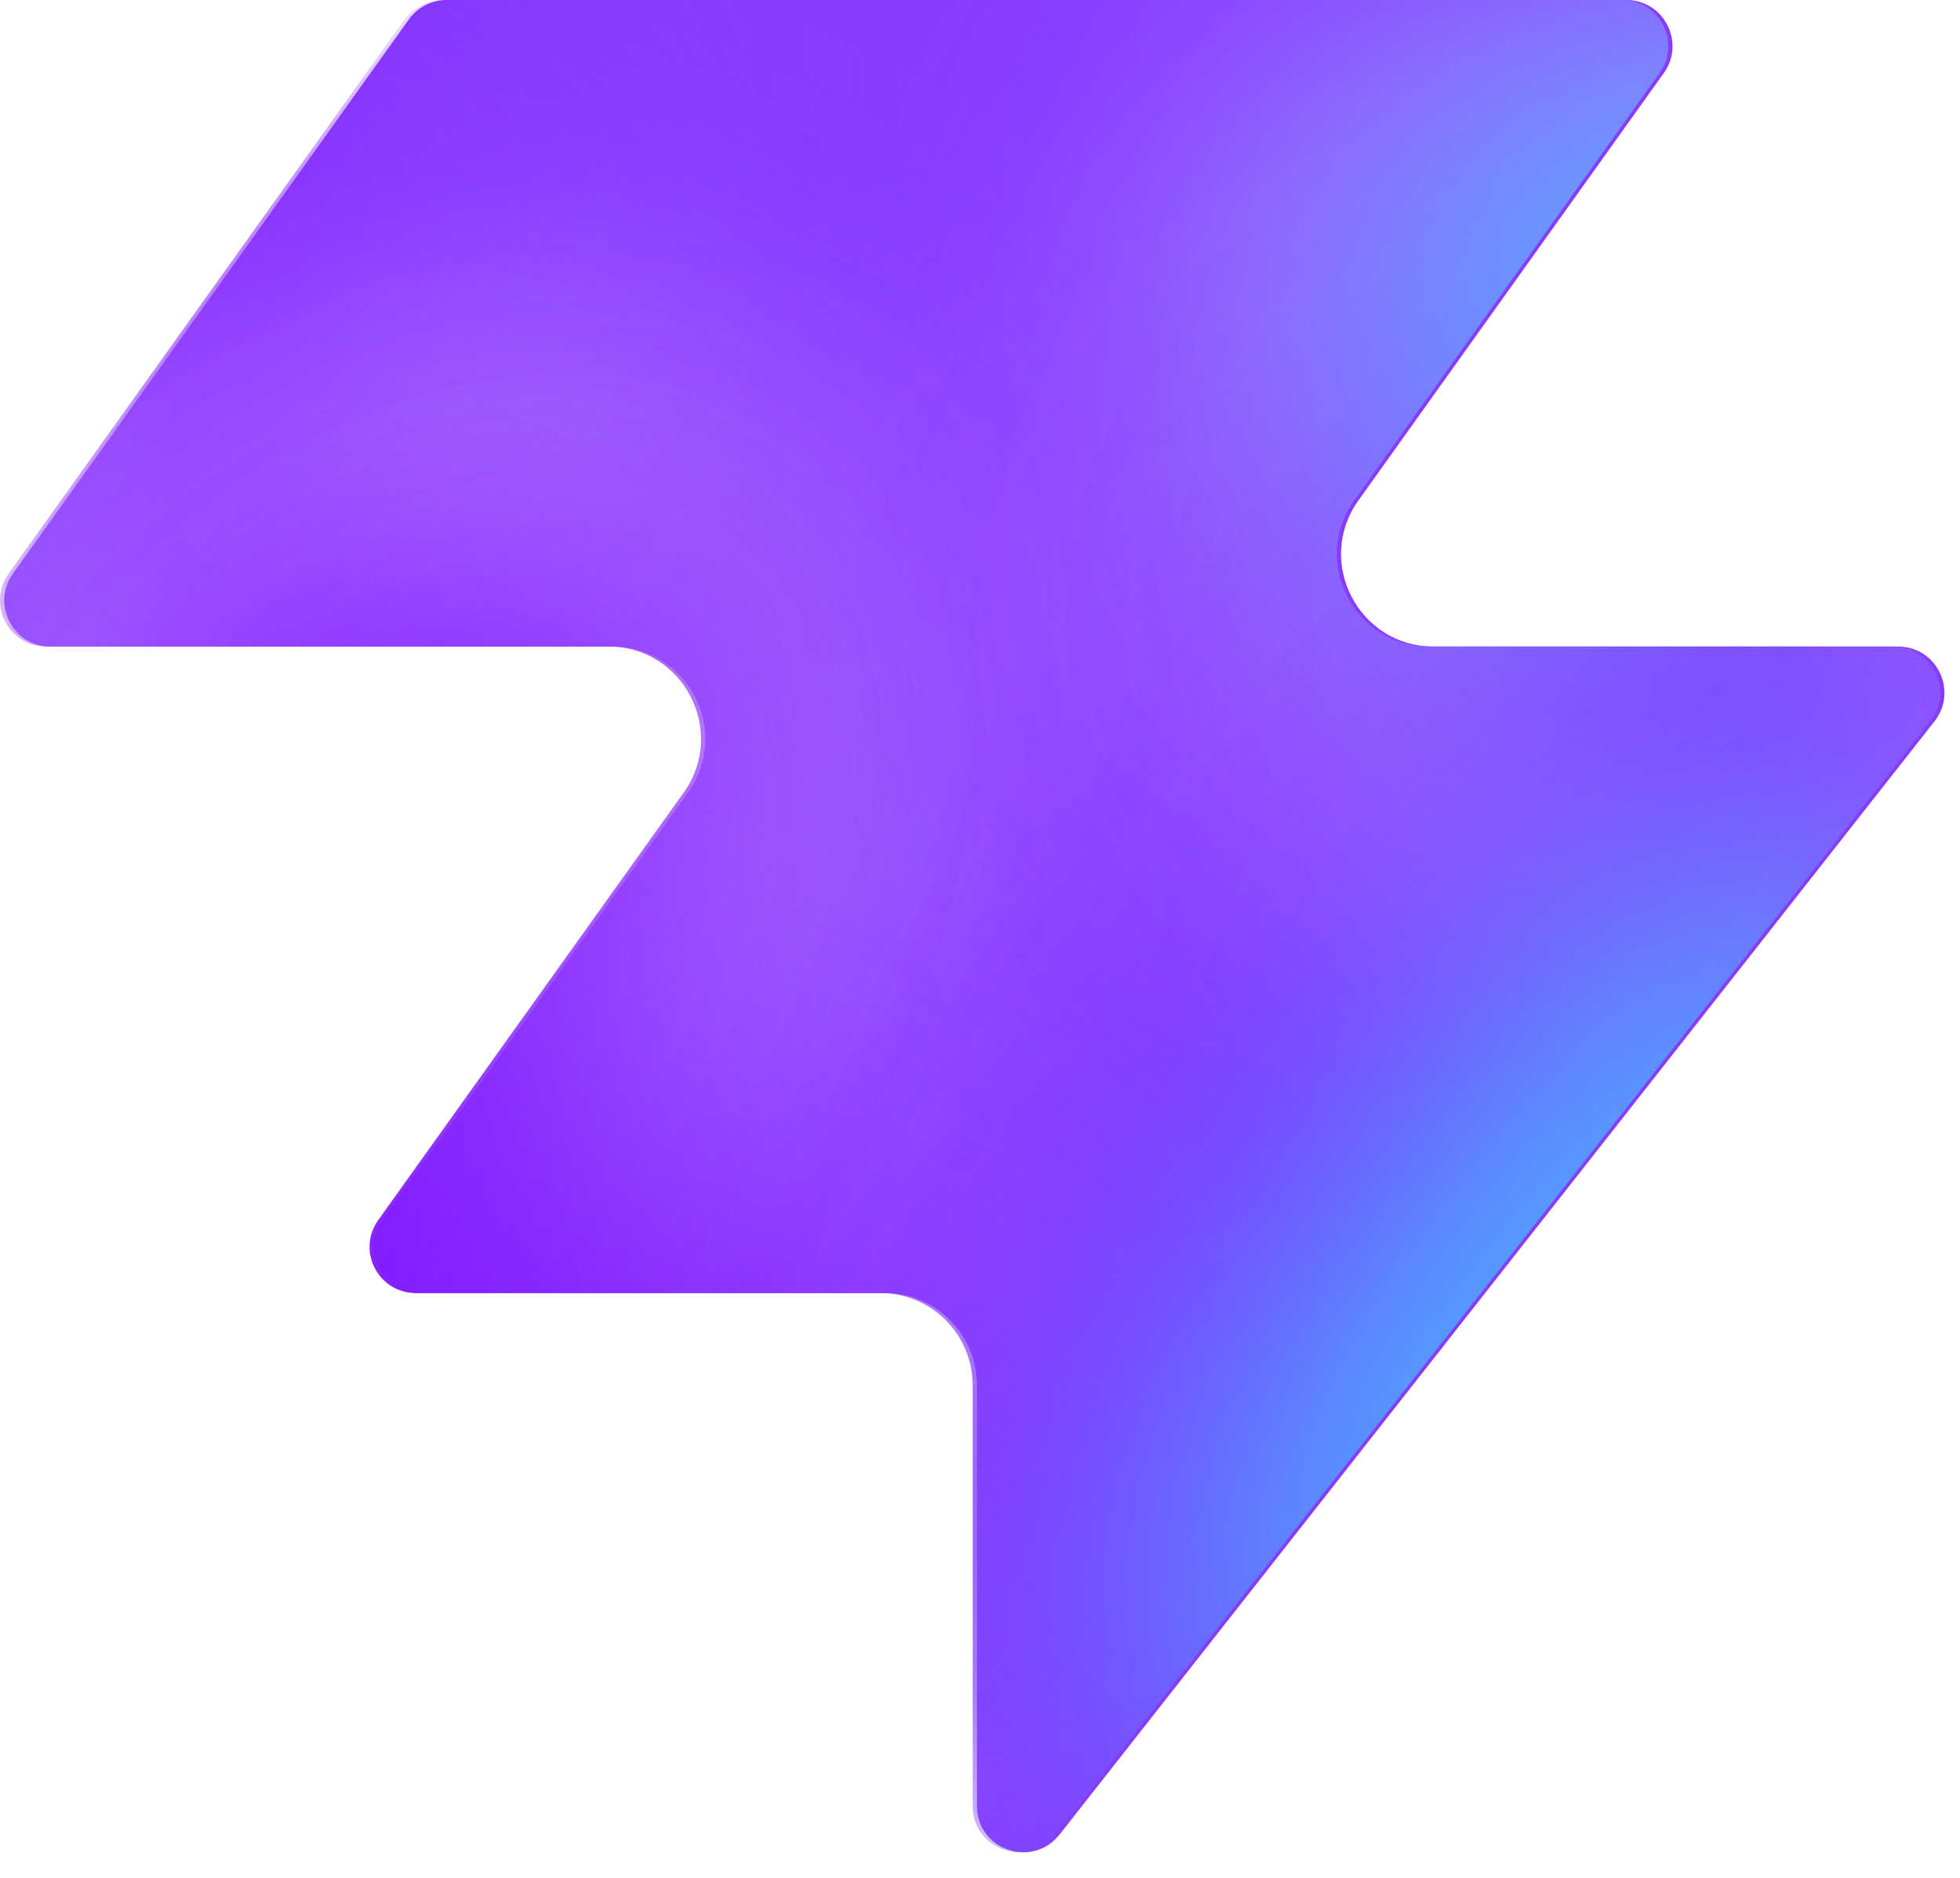
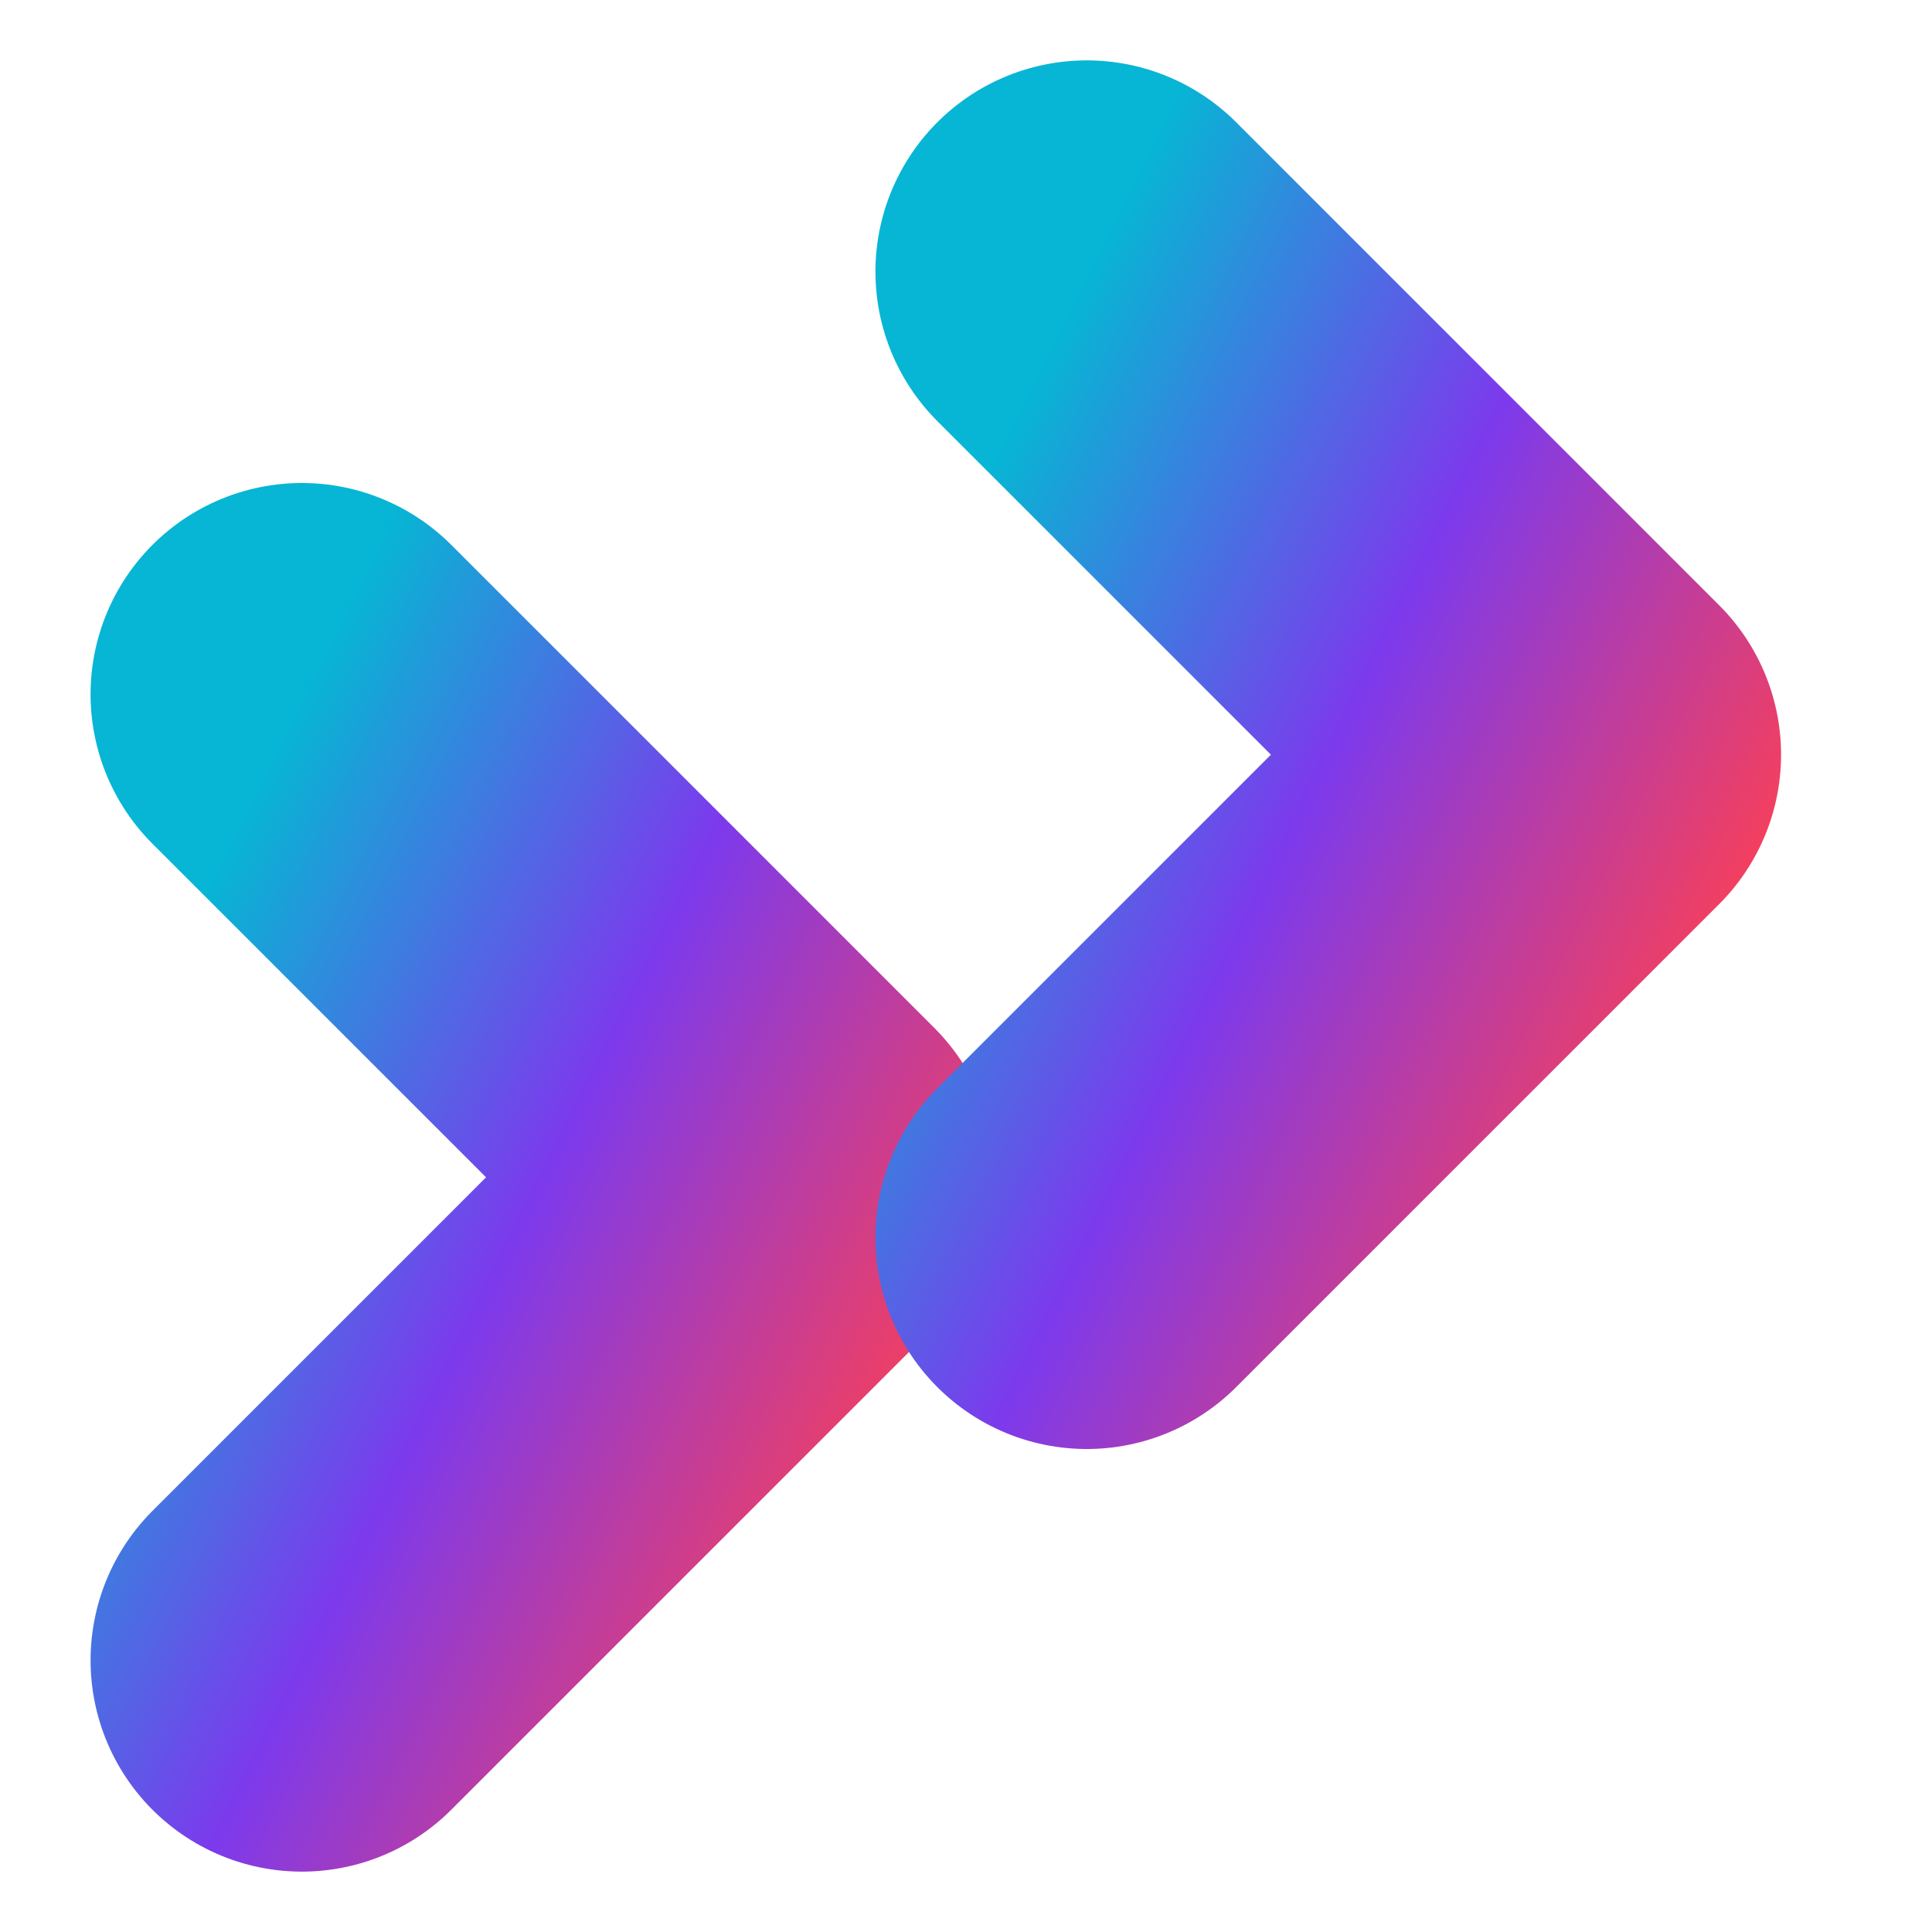
- <svg xmlns="http://www.w3.org/2000/svg" width="48" height="46" fill="none" viewBox="0 0 48 46">
-   <path fill="#863bff" d="M25.946 44.938c-.664.845-2.021.375-2.021-.698V33.937a2.26 2.26 0 0 0-2.262-2.262H10.287c-.92 0-1.456-1.04-.92-1.788l7.48-10.471c1.07-1.497 0-3.578-1.842-3.578H1.237c-.92 0-1.456-1.04-.92-1.788L10.013.474c.214-.297.556-.474.92-.474h28.894c.92 0 1.456 1.04.92 1.788l-7.48 10.471c-1.07 1.498 0 3.579 1.842 3.579h11.377c.943 0 1.473 1.088.89 1.83L25.947 44.94z" style="fill:#863bff;fill:color(display-p3 .525 .23 1);fill-opacity:1" />
-   <mask id="a" width="48" height="46" x="0" y="0" maskUnits="userSpaceOnUse" style="mask-type:alpha">
-     <path fill="#000" d="M25.842 44.938c-.664.844-2.021.375-2.021-.698V33.937a2.26 2.26 0 0 0-2.262-2.262H10.183c-.92 0-1.456-1.04-.92-1.788l7.48-10.471c1.07-1.498 0-3.579-1.842-3.579H1.133c-.92 0-1.456-1.04-.92-1.787L9.91.473c.214-.297.556-.474.92-.474h28.894c.92 0 1.456 1.04.92 1.788l-7.48 10.471c-1.07 1.498 0 3.578 1.842 3.578h11.377c.943 0 1.473 1.088.89 1.832L25.843 44.94z" style="fill:#000;fill-opacity:1" />
-   </mask>
-   <g mask="url(#a)">
-     <g filter="url(#b)">
-       <ellipse cx="5.508" cy="14.704" fill="#ede6ff" rx="5.508" ry="14.704" style="fill:#ede6ff;fill:color(display-p3 .927 .903 1);fill-opacity:1" transform="matrix(.00324 1 1 -.00324 -4.47 31.516)" />
-     </g>
-     <g filter="url(#c)">
-       <ellipse cx="10.399" cy="29.851" fill="#ede6ff" rx="10.399" ry="29.851" style="fill:#ede6ff;fill:color(display-p3 .927 .903 1);fill-opacity:1" transform="matrix(.00324 1 1 -.00324 -39.328 7.883)" />
-     </g>
-     <g filter="url(#d)">
-       <ellipse cx="5.508" cy="30.487" fill="#7e14ff" rx="5.508" ry="30.487" style="fill:#7e14ff;fill:color(display-p3 .492 .077 1);fill-opacity:1" transform="rotate(89.814 -25.913 -14.639)scale(1 -1)" />
-     </g>
-     <g filter="url(#e)">
-       <ellipse cx="5.508" cy="30.599" fill="#7e14ff" rx="5.508" ry="30.599" style="fill:#7e14ff;fill:color(display-p3 .492 .077 1);fill-opacity:1" transform="rotate(89.814 -32.644 -3.334)scale(1 -1)" />
-     </g>
-     <g filter="url(#f)">
-       <ellipse cx="5.508" cy="30.599" fill="#7e14ff" rx="5.508" ry="30.599" style="fill:#7e14ff;fill:color(display-p3 .492 .077 1);fill-opacity:1" transform="matrix(.00324 1 1 -.00324 -34.34 30.47)" />
-     </g>
-     <g filter="url(#g)">
-       <ellipse cx="14.072" cy="22.078" fill="#ede6ff" rx="14.072" ry="22.078" style="fill:#ede6ff;fill:color(display-p3 .927 .903 1);fill-opacity:1" transform="rotate(93.35 24.506 48.493)scale(-1 1)" />
-     </g>
-     <g filter="url(#h)">
-       <ellipse cx="3.47" cy="21.501" fill="#7e14ff" rx="3.47" ry="21.501" style="fill:#7e14ff;fill:color(display-p3 .492 .077 1);fill-opacity:1" transform="rotate(89.009 28.708 47.59)scale(-1 1)" />
-     </g>
-     <g filter="url(#i)">
-       <ellipse cx="3.47" cy="21.501" fill="#7e14ff" rx="3.47" ry="21.501" style="fill:#7e14ff;fill:color(display-p3 .492 .077 1);fill-opacity:1" transform="rotate(89.009 28.708 47.59)scale(-1 1)" />
-     </g>
-     <g filter="url(#j)">
-       <ellipse cx=".387" cy="8.972" fill="#7e14ff" rx="4.407" ry="29.108" style="fill:#7e14ff;fill:color(display-p3 .492 .077 1);fill-opacity:1" transform="rotate(39.51 .387 8.972)" />
-     </g>
-     <g filter="url(#k)">
-       <ellipse cx="47.523" cy="-6.092" fill="#7e14ff" rx="4.407" ry="29.108" style="fill:#7e14ff;fill:color(display-p3 .492 .077 1);fill-opacity:1" transform="rotate(37.892 47.523 -6.092)" />
-     </g>
-     <g filter="url(#l)">
-       <ellipse cx="41.412" cy="6.333" fill="#47bfff" rx="5.971" ry="9.665" style="fill:#47bfff;fill:color(display-p3 .28 .748 1);fill-opacity:1" transform="rotate(37.892 41.412 6.333)" />
-     </g>
-     <g filter="url(#m)">
-       <ellipse cx="-1.879" cy="38.332" fill="#7e14ff" rx="4.407" ry="29.108" style="fill:#7e14ff;fill:color(display-p3 .492 .077 1);fill-opacity:1" transform="rotate(37.892 -1.88 38.332)" />
-     </g>
-     <g filter="url(#n)">
-       <ellipse cx="-1.879" cy="38.332" fill="#7e14ff" rx="4.407" ry="29.108" style="fill:#7e14ff;fill:color(display-p3 .492 .077 1);fill-opacity:1" transform="rotate(37.892 -1.88 38.332)" />
-     </g>
-     <g filter="url(#o)">
-       <ellipse cx="35.651" cy="29.907" fill="#7e14ff" rx="4.407" ry="29.108" style="fill:#7e14ff;fill:color(display-p3 .492 .077 1);fill-opacity:1" transform="rotate(37.892 35.651 29.907)" />
-     </g>
-     <g filter="url(#p)">
-       <ellipse cx="38.418" cy="32.4" fill="#47bfff" rx="5.971" ry="15.297" style="fill:#47bfff;fill:color(display-p3 .28 .748 1);fill-opacity:1" transform="rotate(37.892 38.418 32.4)" />
-     </g>
+ <svg xmlns="http://www.w3.org/2000/svg" viewBox="0 0 64 64" width="64" height="64">
+   <defs>
+     <linearGradient id="chevron" x1="0%" y1="0%" x2="100%" y2="100%">
+       <stop offset="0%" stop-color="#06b6d4" />
+       <stop offset="50%" stop-color="#7c3aed" />
+       <stop offset="100%" stop-color="#f43f5e" />
+     </linearGradient>
+   </defs>
+   <g fill="none" stroke="url(#chevron)" stroke-width="14" stroke-linecap="round" stroke-linejoin="round">
+     <path d="M10 23 26 39 10 55" />
+     <path d="M36 9 52 25 36 41" />
  </g>
-   <defs>
-     <filter id="b" width="60.045" height="41.654" x="-19.77" y="16.149" color-interpolation-filters="sRGB" filterUnits="userSpaceOnUse">
-       <feFlood flood-opacity="0" result="BackgroundImageFix" />
-       <feBlend in="SourceGraphic" in2="BackgroundImageFix" result="shape" />
-       <feGaussianBlur result="effect1_foregroundBlur_2002_17158" stdDeviation="7.659" />
-     </filter>
-     <filter id="c" width="90.34" height="51.437" x="-54.613" y="-7.533" color-interpolation-filters="sRGB" filterUnits="userSpaceOnUse">
-       <feFlood flood-opacity="0" result="BackgroundImageFix" />
-       <feBlend in="SourceGraphic" in2="BackgroundImageFix" result="shape" />
-       <feGaussianBlur result="effect1_foregroundBlur_2002_17158" stdDeviation="7.659" />
-     </filter>
-     <filter id="d" width="79.355" height="29.4" x="-49.64" y="2.03" color-interpolation-filters="sRGB" filterUnits="userSpaceOnUse">
-       <feFlood flood-opacity="0" result="BackgroundImageFix" />
-       <feBlend in="SourceGraphic" in2="BackgroundImageFix" result="shape" />
-       <feGaussianBlur result="effect1_foregroundBlur_2002_17158" stdDeviation="4.596" />
-     </filter>
-     <filter id="e" width="79.579" height="29.4" x="-45.045" y="20.029" color-interpolation-filters="sRGB" filterUnits="userSpaceOnUse">
-       <feFlood flood-opacity="0" result="BackgroundImageFix" />
-       <feBlend in="SourceGraphic" in2="BackgroundImageFix" result="shape" />
-       <feGaussianBlur result="effect1_foregroundBlur_2002_17158" stdDeviation="4.596" />
-     </filter>
-     <filter id="f" width="79.579" height="29.4" x="-43.513" y="21.178" color-interpolation-filters="sRGB" filterUnits="userSpaceOnUse">
-       <feFlood flood-opacity="0" result="BackgroundImageFix" />
-       <feBlend in="SourceGraphic" in2="BackgroundImageFix" result="shape" />
-       <feGaussianBlur result="effect1_foregroundBlur_2002_17158" stdDeviation="4.596" />
-     </filter>
-     <filter id="g" width="74.749" height="58.852" x="15.756" y="-17.901" color-interpolation-filters="sRGB" filterUnits="userSpaceOnUse">
-       <feFlood flood-opacity="0" result="BackgroundImageFix" />
-       <feBlend in="SourceGraphic" in2="BackgroundImageFix" result="shape" />
-       <feGaussianBlur result="effect1_foregroundBlur_2002_17158" stdDeviation="7.659" />
-     </filter>
-     <filter id="h" width="61.377" height="25.362" x="23.548" y="2.284" color-interpolation-filters="sRGB" filterUnits="userSpaceOnUse">
-       <feFlood flood-opacity="0" result="BackgroundImageFix" />
-       <feBlend in="SourceGraphic" in2="BackgroundImageFix" result="shape" />
-       <feGaussianBlur result="effect1_foregroundBlur_2002_17158" stdDeviation="4.596" />
-     </filter>
-     <filter id="i" width="61.377" height="25.362" x="23.548" y="2.284" color-interpolation-filters="sRGB" filterUnits="userSpaceOnUse">
-       <feFlood flood-opacity="0" result="BackgroundImageFix" />
-       <feBlend in="SourceGraphic" in2="BackgroundImageFix" result="shape" />
-       <feGaussianBlur result="effect1_foregroundBlur_2002_17158" stdDeviation="4.596" />
-     </filter>
-     <filter id="j" width="56.045" height="63.649" x="-27.636" y="-22.853" color-interpolation-filters="sRGB" filterUnits="userSpaceOnUse">
-       <feFlood flood-opacity="0" result="BackgroundImageFix" />
-       <feBlend in="SourceGraphic" in2="BackgroundImageFix" result="shape" />
-       <feGaussianBlur result="effect1_foregroundBlur_2002_17158" stdDeviation="4.596" />
-     </filter>
-     <filter id="k" width="54.814" height="64.646" x="20.116" y="-38.415" color-interpolation-filters="sRGB" filterUnits="userSpaceOnUse">
-       <feFlood flood-opacity="0" result="BackgroundImageFix" />
-       <feBlend in="SourceGraphic" in2="BackgroundImageFix" result="shape" />
-       <feGaussianBlur result="effect1_foregroundBlur_2002_17158" stdDeviation="4.596" />
-     </filter>
-     <filter id="l" width="33.541" height="35.313" x="24.641" y="-11.323" color-interpolation-filters="sRGB" filterUnits="userSpaceOnUse">
-       <feFlood flood-opacity="0" result="BackgroundImageFix" />
-       <feBlend in="SourceGraphic" in2="BackgroundImageFix" result="shape" />
-       <feGaussianBlur result="effect1_foregroundBlur_2002_17158" stdDeviation="4.596" />
-     </filter>
-     <filter id="m" width="54.814" height="64.646" x="-29.286" y="6.009" color-interpolation-filters="sRGB" filterUnits="userSpaceOnUse">
-       <feFlood flood-opacity="0" result="BackgroundImageFix" />
-       <feBlend in="SourceGraphic" in2="BackgroundImageFix" result="shape" />
-       <feGaussianBlur result="effect1_foregroundBlur_2002_17158" stdDeviation="4.596" />
-     </filter>
-     <filter id="n" width="54.814" height="64.646" x="-29.286" y="6.009" color-interpolation-filters="sRGB" filterUnits="userSpaceOnUse">
-       <feFlood flood-opacity="0" result="BackgroundImageFix" />
-       <feBlend in="SourceGraphic" in2="BackgroundImageFix" result="shape" />
-       <feGaussianBlur result="effect1_foregroundBlur_2002_17158" stdDeviation="4.596" />
-     </filter>
-     <filter id="o" width="54.814" height="64.646" x="8.244" y="-2.416" color-interpolation-filters="sRGB" filterUnits="userSpaceOnUse">
-       <feFlood flood-opacity="0" result="BackgroundImageFix" />
-       <feBlend in="SourceGraphic" in2="BackgroundImageFix" result="shape" />
-       <feGaussianBlur result="effect1_foregroundBlur_2002_17158" stdDeviation="4.596" />
-     </filter>
-     <filter id="p" width="39.409" height="43.623" x="18.713" y="10.588" color-interpolation-filters="sRGB" filterUnits="userSpaceOnUse">
-       <feFlood flood-opacity="0" result="BackgroundImageFix" />
-       <feBlend in="SourceGraphic" in2="BackgroundImageFix" result="shape" />
-       <feGaussianBlur result="effect1_foregroundBlur_2002_17158" stdDeviation="4.596" />
-     </filter>
-   </defs>
</svg>
